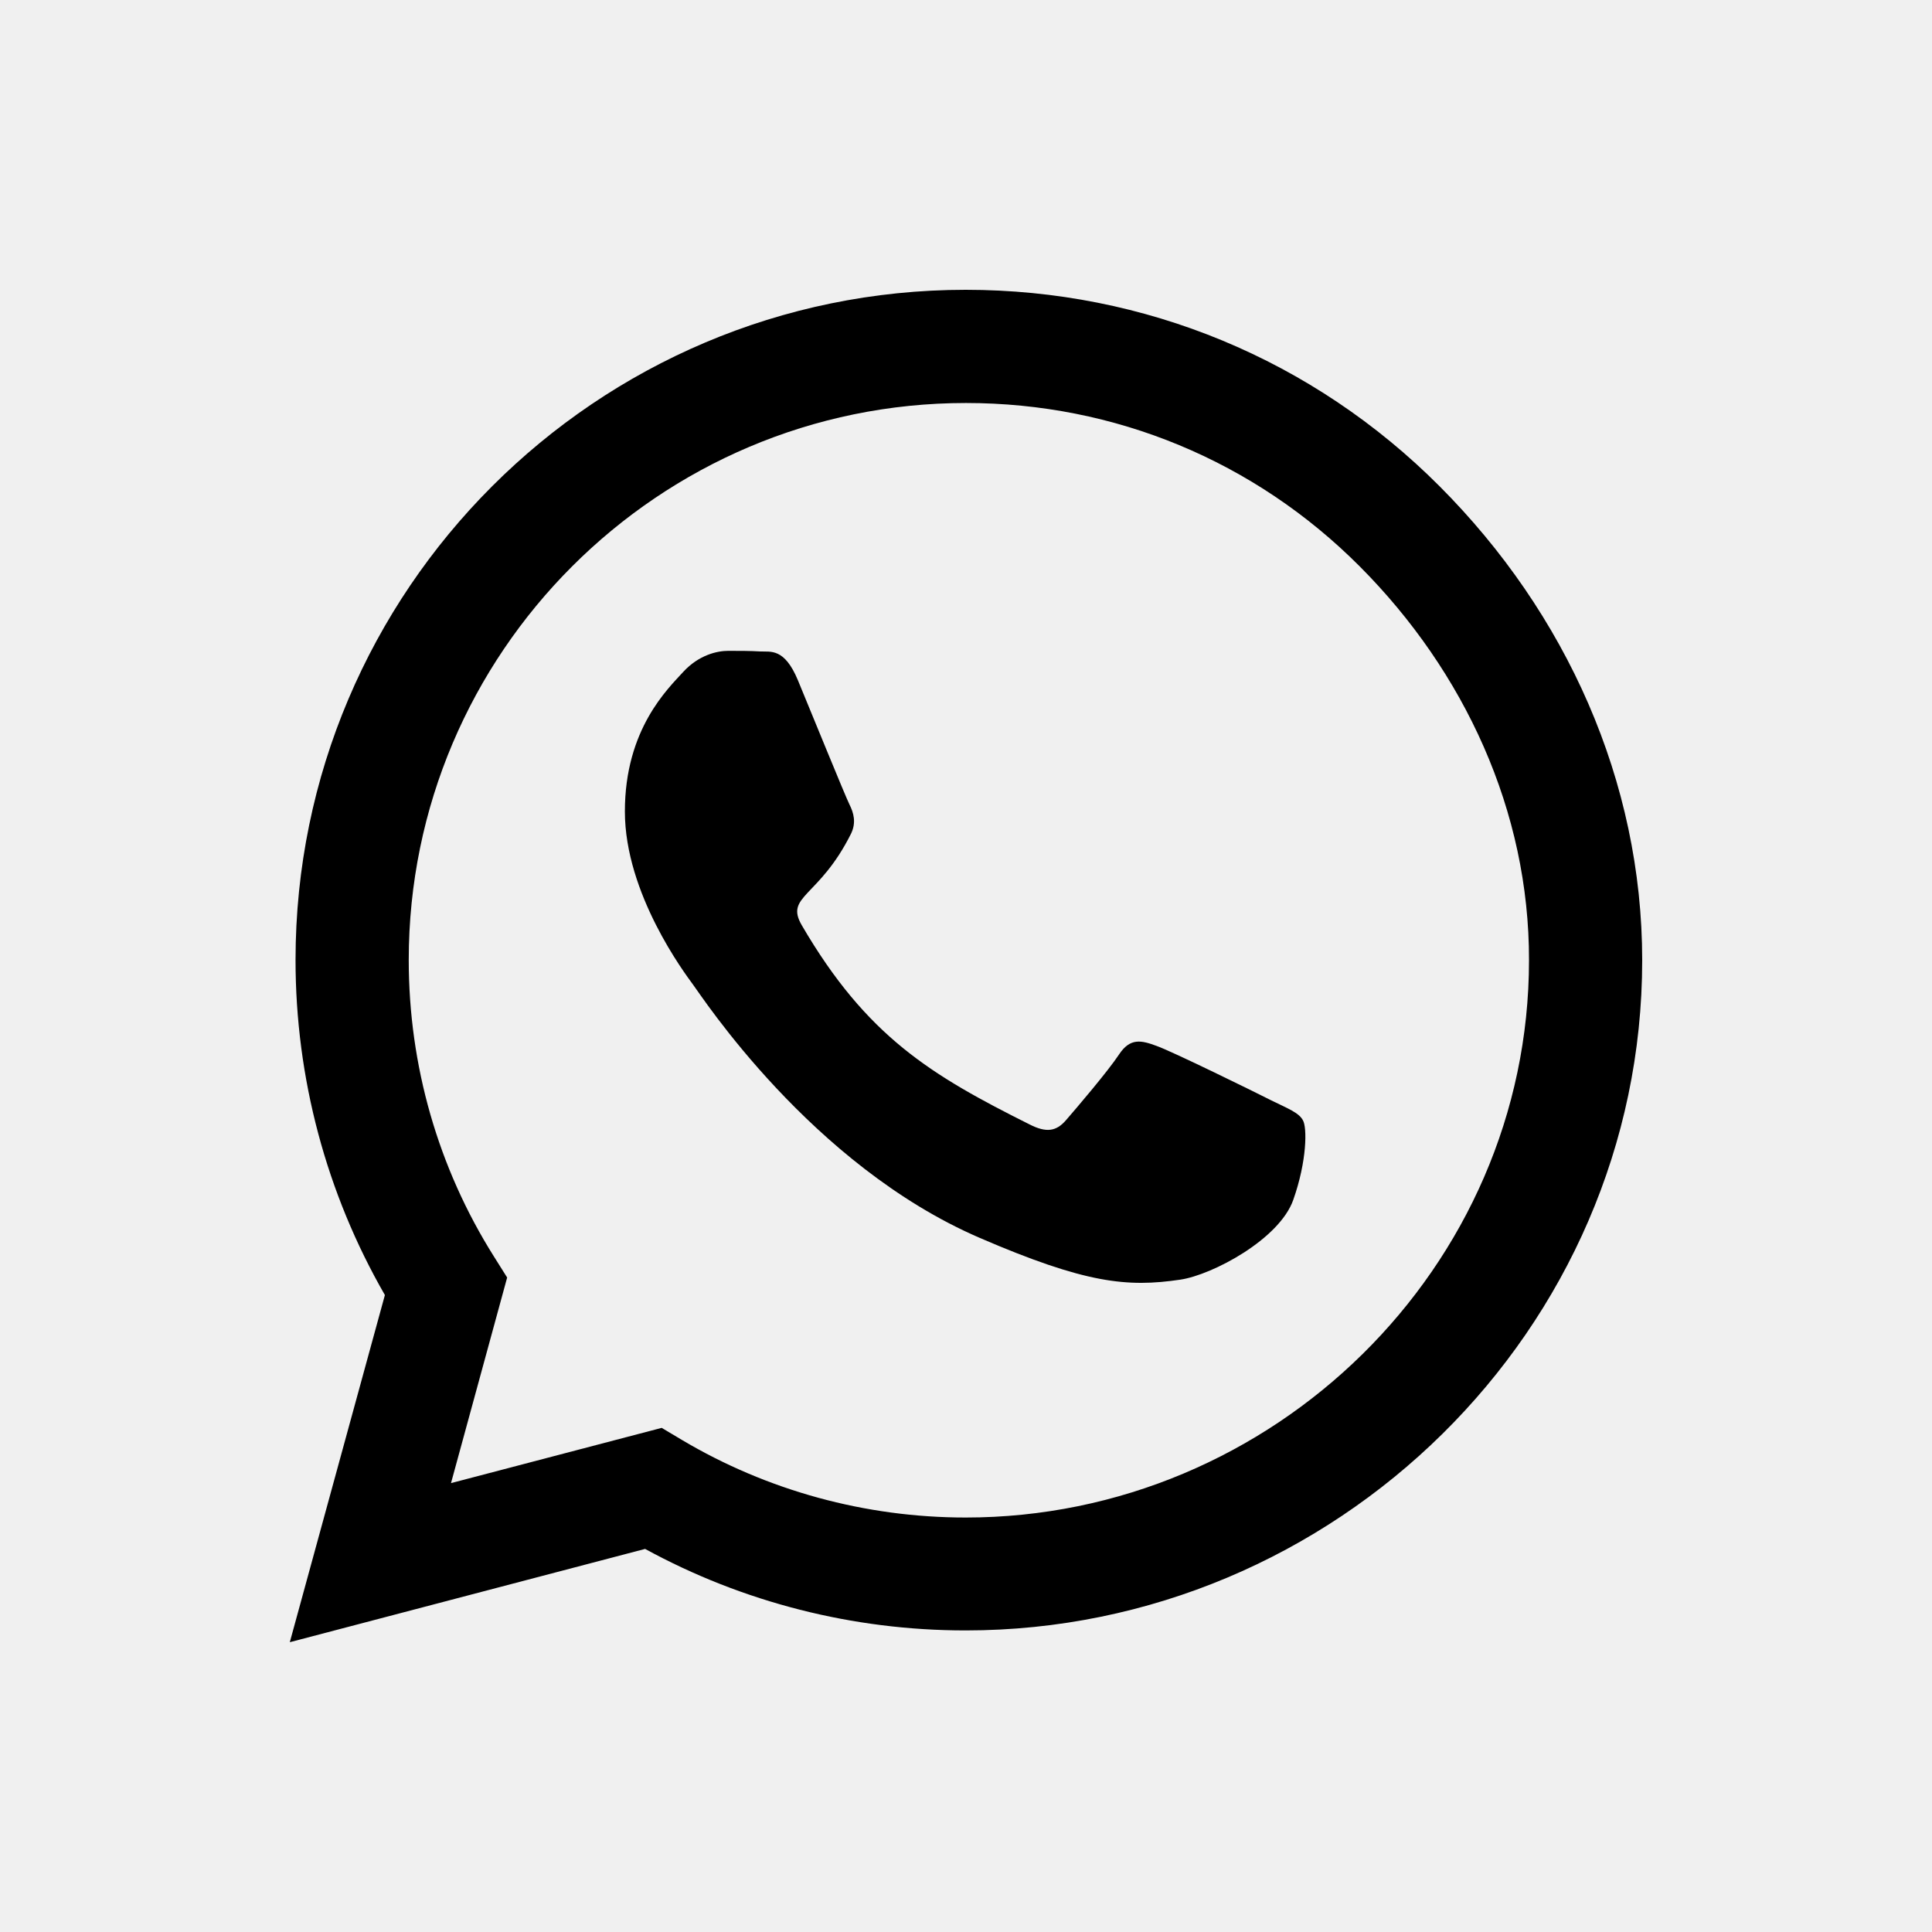
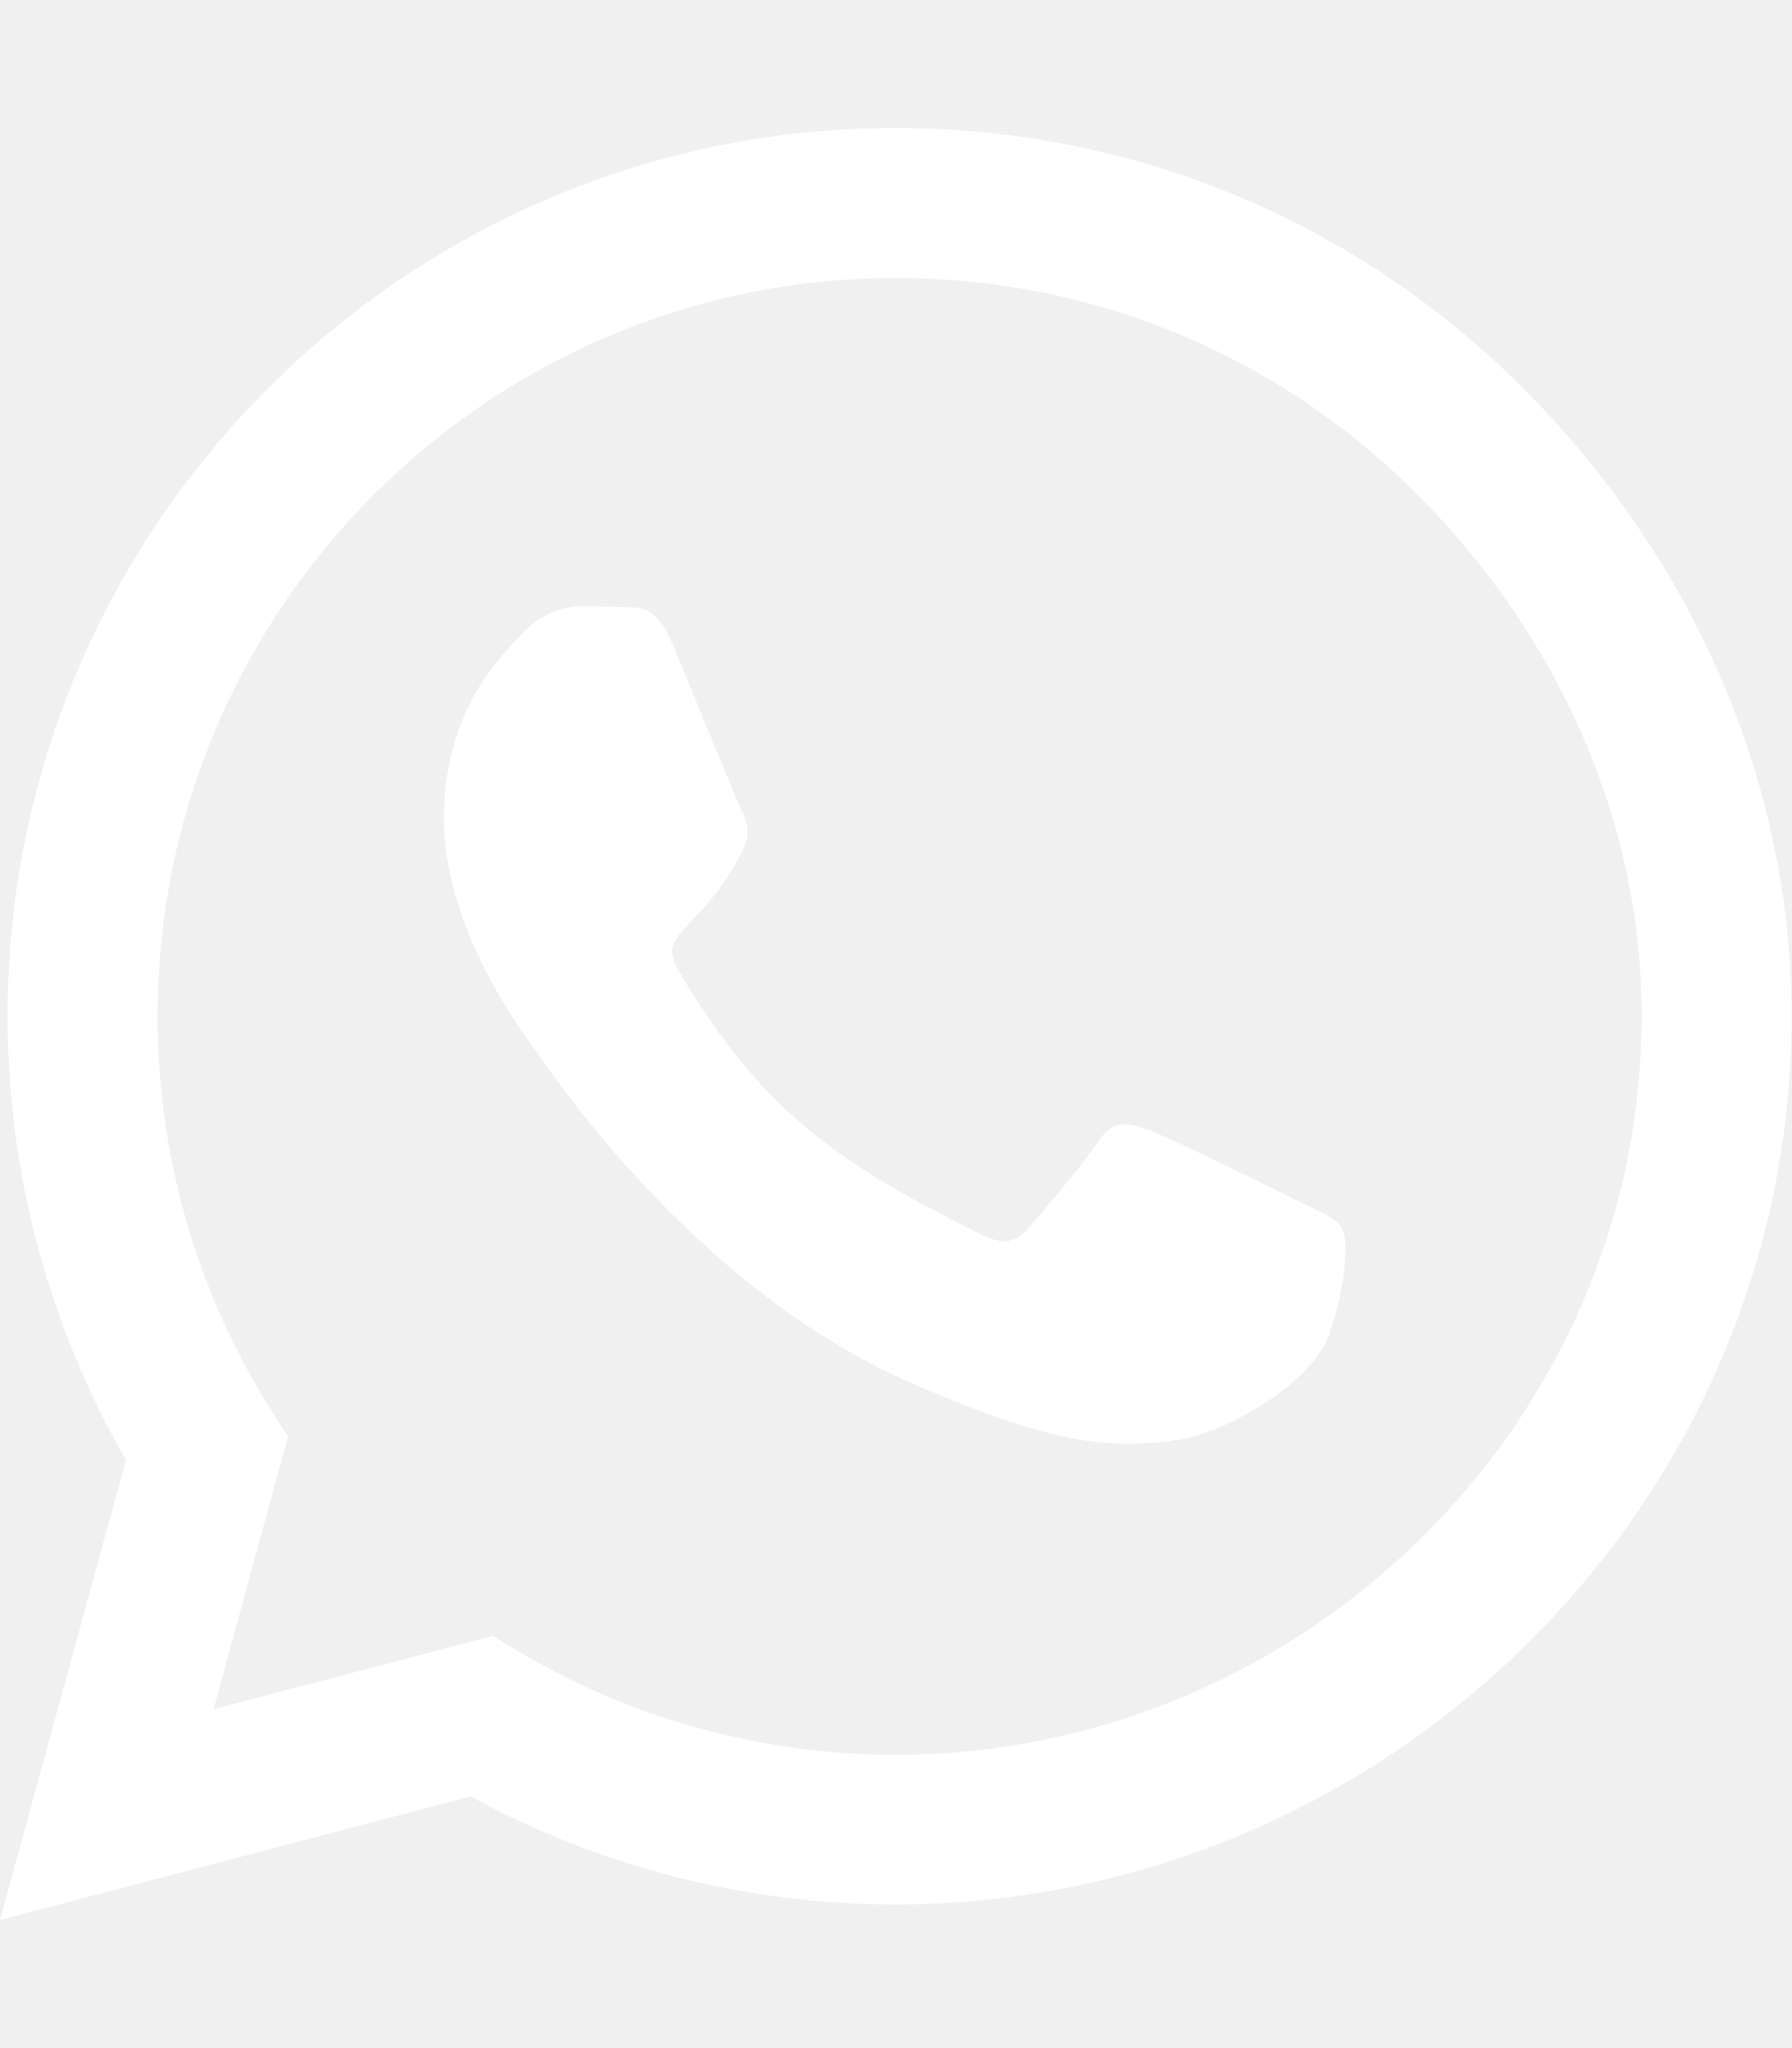
- <svg xmlns="http://www.w3.org/2000/svg" viewBox="0 0 640 640">
-   <path d="M476.9 161.1C435 119.1 379.2 96 319.9 96C197.5 96 97.9 195.6 97.9 318C97.9 357.1 108.1 395.3 127.5 429L96 544L213.7 513.1C246.1 530.8 282.6 540.1 319.8 540.1L319.9 540.1C442.2 540.1 544 440.5 544 318.1C544 258.8 518.8 203.1 476.9 161.1zM319.9 502.7C286.7 502.7 254.2 493.8 225.9 477L219.2 473L149.4 491.3L168 423.2L163.6 416.2C145.1 386.8 135.4 352.9 135.4 318C135.4 216.3 218.2 133.5 320 133.5C369.3 133.5 415.6 152.7 450.4 187.6C485.2 222.5 506.6 268.8 506.5 318.1C506.5 419.9 421.6 502.7 319.9 502.7zM421.1 364.5C415.6 361.7 388.3 348.3 383.2 346.5C378.1 344.6 374.4 343.7 370.7 349.3C367 354.9 356.4 367.3 353.1 371.1C349.9 374.8 346.6 375.3 341.1 372.5C308.5 356.2 287.1 343.4 265.6 306.5C259.9 296.7 271.3 297.4 281.9 276.2C283.7 272.5 282.8 269.3 281.4 266.5C280 263.7 268.9 236.4 264.3 225.3C259.8 214.5 255.2 216 251.8 215.8C248.6 215.6 244.9 215.6 241.2 215.6C237.5 215.6 231.5 217 226.4 222.5C221.3 228.1 207 241.5 207 268.8C207 296.1 226.9 322.5 229.6 326.2C232.4 329.9 268.7 385.9 324.4 410C359.6 425.2 373.4 426.5 391 423.9C401.7 422.3 423.8 410.5 428.4 397.5C433 384.5 433 373.4 431.6 371.1C430.3 368.6 426.6 367.2 421.1 364.5z" />
+ <svg xmlns="http://www.w3.org/2000/svg" viewBox="0 0 448 512">
+   <path fill="#ffffff" d="M380.9 97.1c-41.9-42-97.7-65.1-157-65.1-122.4 0-222 99.6-222 222 0 39.1 10.2 77.3 29.6 111L0 480 117.7 449.1c32.4 17.7 68.9 27 106.1 27l.1 0c122.3 0 224.1-99.6 224.1-222 0-59.3-25.2-115-67.1-157zm-157 341.6c-33.2 0-65.7-8.9-94-25.7l-6.7-4-69.8 18.3 18.6-68.1-4.4-7c-18.5-29.4-28.2-63.3-28.2-98.2 0-101.7 82.8-184.5 184.6-184.5 49.3 0 95.6 19.2 130.4 54.1s56.2 81.2 56.1 130.5c0 101.8-84.9 184.6-186.6 184.6zM325.1 300.5c-5.5-2.8-32.8-16.2-37.9-18-5.1-1.9-8.8-2.8-12.5 2.8s-14.3 18-17.6 21.8c-3.2 3.7-6.5 4.2-12 1.4-32.6-16.3-54-29.1-75.5-66-5.7-9.8 5.7-9.1 16.3-30.3 1.8-3.7 .9-6.9-.5-9.7s-12.5-30.1-17.1-41.2c-4.5-10.8-9.1-9.3-12.5-9.5-3.2-.2-6.9-.2-10.6-.2s-9.7 1.4-14.8 6.9c-5.1 5.6-19.4 19-19.4 46.3s19.9 53.7 22.6 57.4c2.8 3.7 39.1 59.7 94.8 83.8 35.2 15.2 49 16.5 66.6 13.9 10.7-1.6 32.8-13.4 37.4-26.4s4.6-24.1 3.2-26.4c-1.3-2.5-5-3.9-10.5-6.6z" />
</svg>
